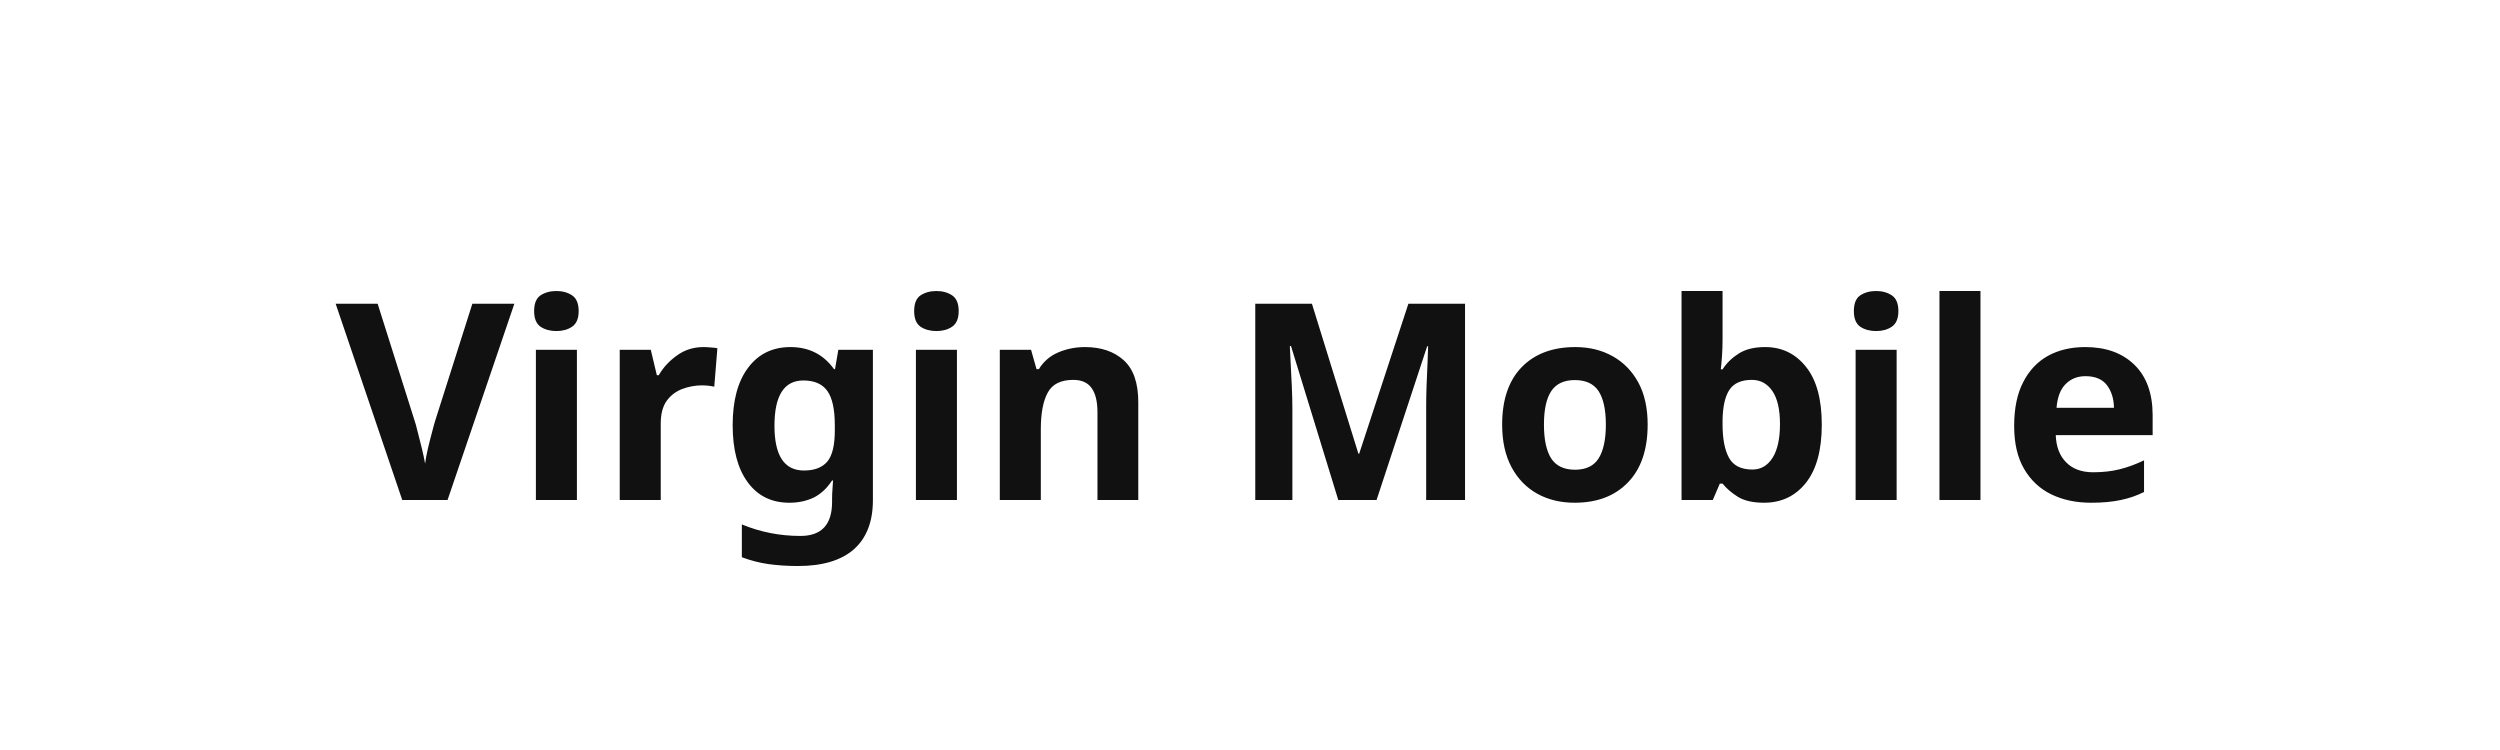
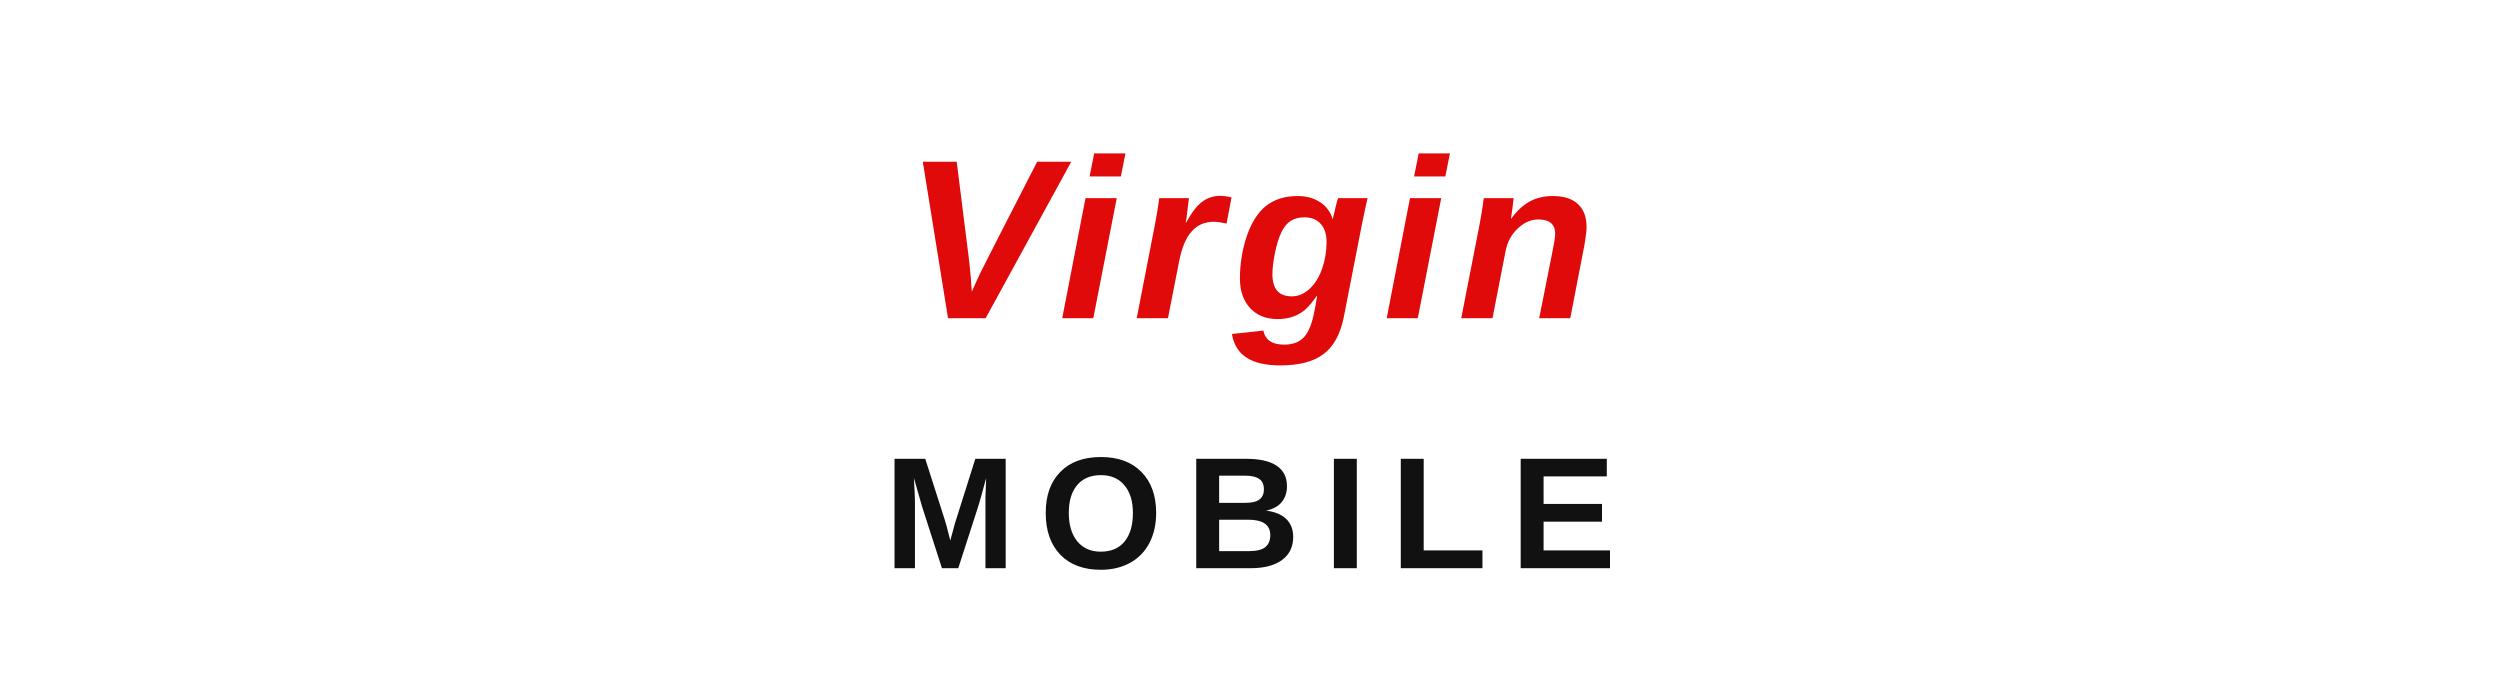
- <svg xmlns="http://www.w3.org/2000/svg" viewBox="0 0 200 60">
-   <text x="100" y="40" font-family="sans-serif" font-weight="bold" font-size="22" fill="#111111" text-anchor="middle">Virgin Mobile</text>
+ <svg xmlns="http://www.w3.org/2000/svg" viewBox="0 0 220 60">
+   <text x="110" y="28" font-family="Arial,sans-serif" font-size="20" font-weight="900" fill="#E10A0A" text-anchor="middle" letter-spacing="1" font-style="italic">Virgin</text>
+   <text x="110" y="50" font-family="Arial,sans-serif" font-size="14" font-weight="600" fill="#111111" text-anchor="middle" letter-spacing="2">MOBILE</text>
</svg>
